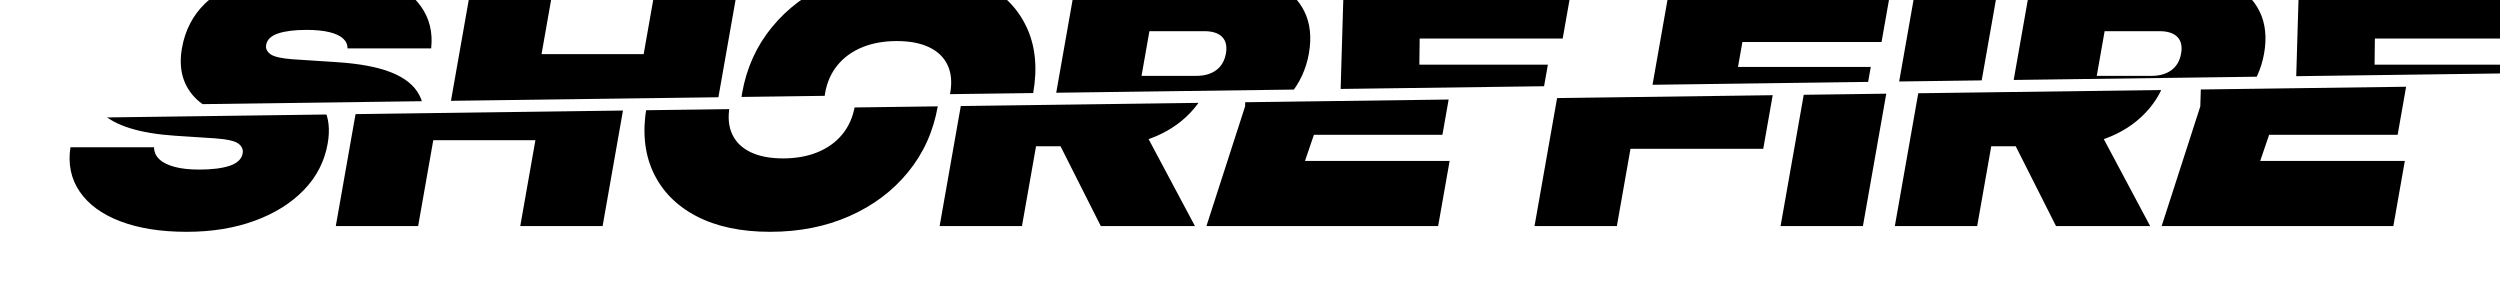
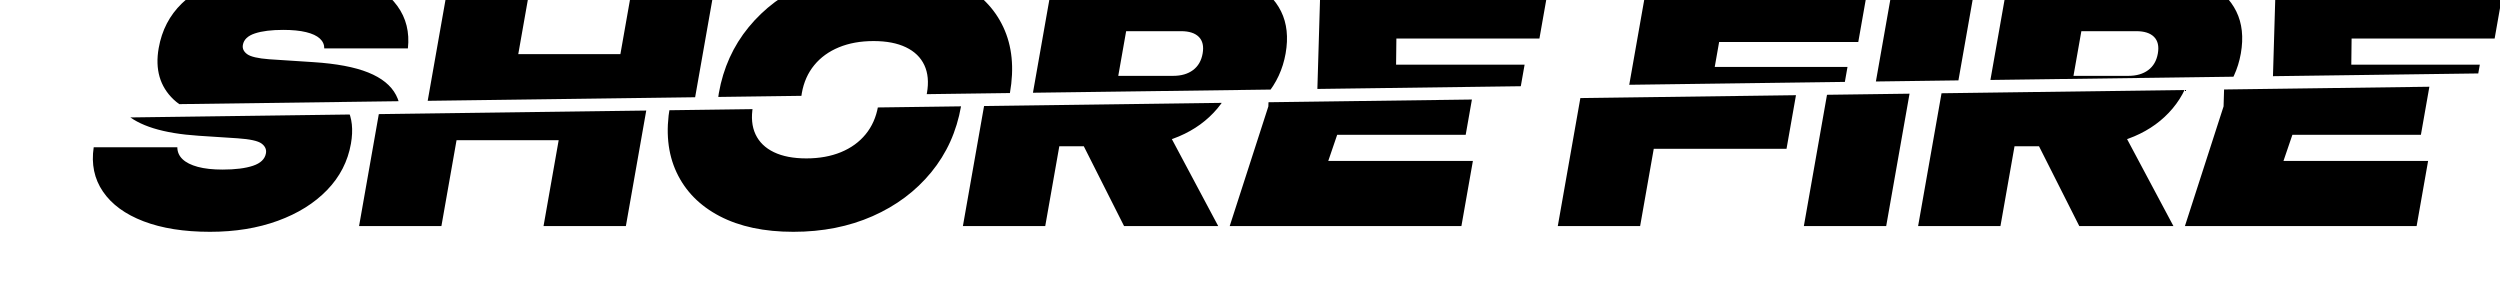
<svg xmlns="http://www.w3.org/2000/svg" viewBox="-14 13 752 86" width="752" height="86">
  <defs>
    <clipPath id="lt">
      <polygon points="-76.6,-180 799.3,-180 799.3,48.80 -76.6,60.52" />
    </clipPath>
    <clipPath id="lb">
      <polygon points="-76.6,60.52 799.3,48.80 799.3,292 -76.6,292" />
    </clipPath>
  </defs>
  <symbol id="lean" viewBox="-14 13 752 86">
    <g transform="translate(0 92) skewX(-10) translate(0 -92)">
-       <g transform="translate(14 -2)">
+       <g transform="translate(7 -2)">
        <path d="M3.36 68.288H28.512Q28.896 70.4 30.72 71.888Q32.544 73.376 35.712 74.192Q38.88 75.008 43.296 75.008Q49.056 75.008 52.272 73.856Q55.488 72.704 55.488 70.112Q55.488 68.384 53.664 67.184Q51.84 65.984 46.176 65.6L34.272 64.832Q18.048 63.776 10.848 57.92Q3.648 52.064 3.648 42.464Q3.648 34.4 8.256 29.024Q12.864 23.648 21.168 20.96Q29.472 18.272 40.608 18.272Q51.456 18.272 59.856 21.296Q68.256 24.32 73.2 29.792Q78.144 35.264 78.624 42.56H53.472Q53.184 40.832 51.6 39.584Q50.016 38.336 47.136 37.664Q44.256 36.992 40.128 36.992Q34.848 36.992 31.824 38.048Q28.8 39.104 28.8 41.504Q28.8 43.136 30.576 44.288Q32.352 45.44 37.44 45.824L50.88 46.688Q61.44 47.36 67.968 49.808Q74.496 52.256 77.52 56.576Q80.544 60.896 80.544 67.232Q80.544 75.2 75.84 81.152Q71.136 87.104 62.64 90.416Q54.144 93.728 42.816 93.728Q31.104 93.728 22.272 90.56Q13.44 87.392 8.496 81.632Q3.552 75.872 3.36 68.288ZM87.36 20.0H112.128V92.0H87.36ZM142.848 20.0H167.616V92.0H142.848ZM101.376 44.288H152.544V66.176H101.376ZM218.304 93.728Q205.152 93.728 195.312 89.024Q185.472 84.32 180.0 75.824Q174.528 67.328 174.528 56.0Q174.528 44.672 180.0 36.176Q185.472 27.68 195.312 22.976Q205.152 18.272 218.304 18.272Q231.456 18.272 241.296 22.976Q251.136 27.68 256.608 36.176Q262.08 44.672 262.08 56.0Q262.08 67.328 256.608 75.824Q251.136 84.32 241.296 89.024Q231.456 93.728 218.304 93.728ZM218.304 71.648Q224.16 71.648 228.384 69.776Q232.608 67.904 234.864 64.4Q237.12 60.896 237.12 56.0Q237.12 51.104 234.864 47.6Q232.608 44.096 228.384 42.224Q224.16 40.352 218.304 40.352Q212.448 40.352 208.224 42.224Q204.0 44.096 201.744 47.6Q199.488 51.104 199.488 56.0Q199.488 60.896 201.744 64.4Q204.0 67.904 208.224 69.776Q212.448 71.648 218.304 71.648ZM286.08 50.816H310.272Q313.92 50.816 315.936 49.088Q317.952 47.36 317.952 44.096Q317.952 40.832 315.936 39.104Q313.92 37.376 310.272 37.376H282.624L293.76 26.24V92.0H268.992V20.0H314.112Q322.752 20.0 329.232 23.024Q335.712 26.048 339.312 31.424Q342.912 36.8 342.912 44.096Q342.912 51.2 339.312 56.624Q335.712 62.048 329.232 65.024Q322.752 68.0 314.112 68.0H286.08ZM294.528 58.304H321.888L345.792 92.0H317.472ZM415.392 47.456V64.544H361.152V47.456ZM378.144 56.0 373.728 82.784 364.32 72.416H418.944V92.0H349.248L354.528 56.0L349.248 20.0H418.464V39.584H364.32L373.728 29.216ZM460.032 48.128H512.64V68.768H460.032ZM514.56 20.0V40.64H461.376L472.704 29.6V92.0H447.936V20.0ZM521.952 20.0H546.72V92.0H521.952ZM573.408 50.816H597.6Q601.248 50.816 603.264 49.088Q605.28 47.36 605.28 44.096Q605.28 40.832 603.264 39.104Q601.248 37.376 597.6 37.376H569.952L581.088 26.24V92.0H556.32V20.0H601.44Q610.08 20.0 616.56 23.024Q623.04 26.048 626.64 31.424Q630.24 36.8 630.24 44.096Q630.24 51.2 626.64 56.624Q623.04 62.048 616.56 65.024Q610.08 68.0 601.44 68.0H573.408ZM581.856 58.304H609.216L633.12 92.0H604.8ZM702.72 47.456V64.544H648.48V47.456ZM665.472 56.0 661.056 82.784 651.648 72.416H706.272V92.0H636.576L641.856 56.0L636.576 20.0H705.792V39.584H651.648L661.056 29.216Z" fill="currentColor" clip-path="url(#lt)" />
      </g>
-       <g transform="translate(-14 2)">
+       <g transform="translate(-7 2)">
        <path d="M3.36 68.288H28.512Q28.896 70.4 30.72 71.888Q32.544 73.376 35.712 74.192Q38.88 75.008 43.296 75.008Q49.056 75.008 52.272 73.856Q55.488 72.704 55.488 70.112Q55.488 68.384 53.664 67.184Q51.84 65.984 46.176 65.6L34.272 64.832Q18.048 63.776 10.848 57.92Q3.648 52.064 3.648 42.464Q3.648 34.4 8.256 29.024Q12.864 23.648 21.168 20.96Q29.472 18.272 40.608 18.272Q51.456 18.272 59.856 21.296Q68.256 24.32 73.2 29.792Q78.144 35.264 78.624 42.56H53.472Q53.184 40.832 51.6 39.584Q50.016 38.336 47.136 37.664Q44.256 36.992 40.128 36.992Q34.848 36.992 31.824 38.048Q28.8 39.104 28.8 41.504Q28.8 43.136 30.576 44.288Q32.352 45.44 37.44 45.824L50.88 46.688Q61.44 47.36 67.968 49.808Q74.496 52.256 77.52 56.576Q80.544 60.896 80.544 67.232Q80.544 75.2 75.84 81.152Q71.136 87.104 62.64 90.416Q54.144 93.728 42.816 93.728Q31.104 93.728 22.272 90.56Q13.44 87.392 8.496 81.632Q3.552 75.872 3.36 68.288ZM87.36 20.0H112.128V92.0H87.36ZM142.848 20.0H167.616V92.0H142.848ZM101.376 44.288H152.544V66.176H101.376ZM218.304 93.728Q205.152 93.728 195.312 89.024Q185.472 84.32 180.0 75.824Q174.528 67.328 174.528 56.0Q174.528 44.672 180.0 36.176Q185.472 27.68 195.312 22.976Q205.152 18.272 218.304 18.272Q231.456 18.272 241.296 22.976Q251.136 27.68 256.608 36.176Q262.08 44.672 262.08 56.0Q262.08 67.328 256.608 75.824Q251.136 84.32 241.296 89.024Q231.456 93.728 218.304 93.728ZM218.304 71.648Q224.16 71.648 228.384 69.776Q232.608 67.904 234.864 64.4Q237.12 60.896 237.12 56.0Q237.12 51.104 234.864 47.6Q232.608 44.096 228.384 42.224Q224.16 40.352 218.304 40.352Q212.448 40.352 208.224 42.224Q204.0 44.096 201.744 47.6Q199.488 51.104 199.488 56.0Q199.488 60.896 201.744 64.4Q204.0 67.904 208.224 69.776Q212.448 71.648 218.304 71.648ZM286.08 50.816H310.272Q313.92 50.816 315.936 49.088Q317.952 47.36 317.952 44.096Q317.952 40.832 315.936 39.104Q313.92 37.376 310.272 37.376H282.624L293.76 26.24V92.0H268.992V20.0H314.112Q322.752 20.0 329.232 23.024Q335.712 26.048 339.312 31.424Q342.912 36.8 342.912 44.096Q342.912 51.2 339.312 56.624Q335.712 62.048 329.232 65.024Q322.752 68.0 314.112 68.0H286.08ZM294.528 58.304H321.888L345.792 92.0H317.472ZM415.392 47.456V64.544H361.152V47.456ZM378.144 56.0 373.728 82.784 364.32 72.416H418.944V92.0H349.248L354.528 56.0L349.248 20.0H418.464V39.584H364.32L373.728 29.216ZM460.032 48.128H512.64V68.768H460.032ZM514.56 20.0V40.64H461.376L472.704 29.6V92.0H447.936V20.0ZM521.952 20.0H546.72V92.0H521.952ZM573.408 50.816H597.6Q601.248 50.816 603.264 49.088Q605.28 47.36 605.28 44.096Q605.28 40.832 603.264 39.104Q601.248 37.376 597.6 37.376H569.952L581.088 26.24V92.0H556.32V20.0H601.44Q610.08 20.0 616.56 23.024Q623.04 26.048 626.64 31.424Q630.24 36.8 630.24 44.096Q630.24 51.2 626.64 56.624Q623.04 62.048 616.56 65.024Q610.08 68.0 601.44 68.0H573.408ZM581.856 58.304H609.216L633.12 92.0H604.8ZM702.72 47.456V64.544H648.48V47.456ZM665.472 56.0 661.056 82.784 651.648 72.416H706.272V92.0H636.576L641.856 56.0L636.576 20.0H705.792V39.584H651.648L661.056 29.216Z" fill="currentColor" clip-path="url(#lb)" />
      </g>
    </g>
  </symbol>
  <use href="#lean" />
</svg>
